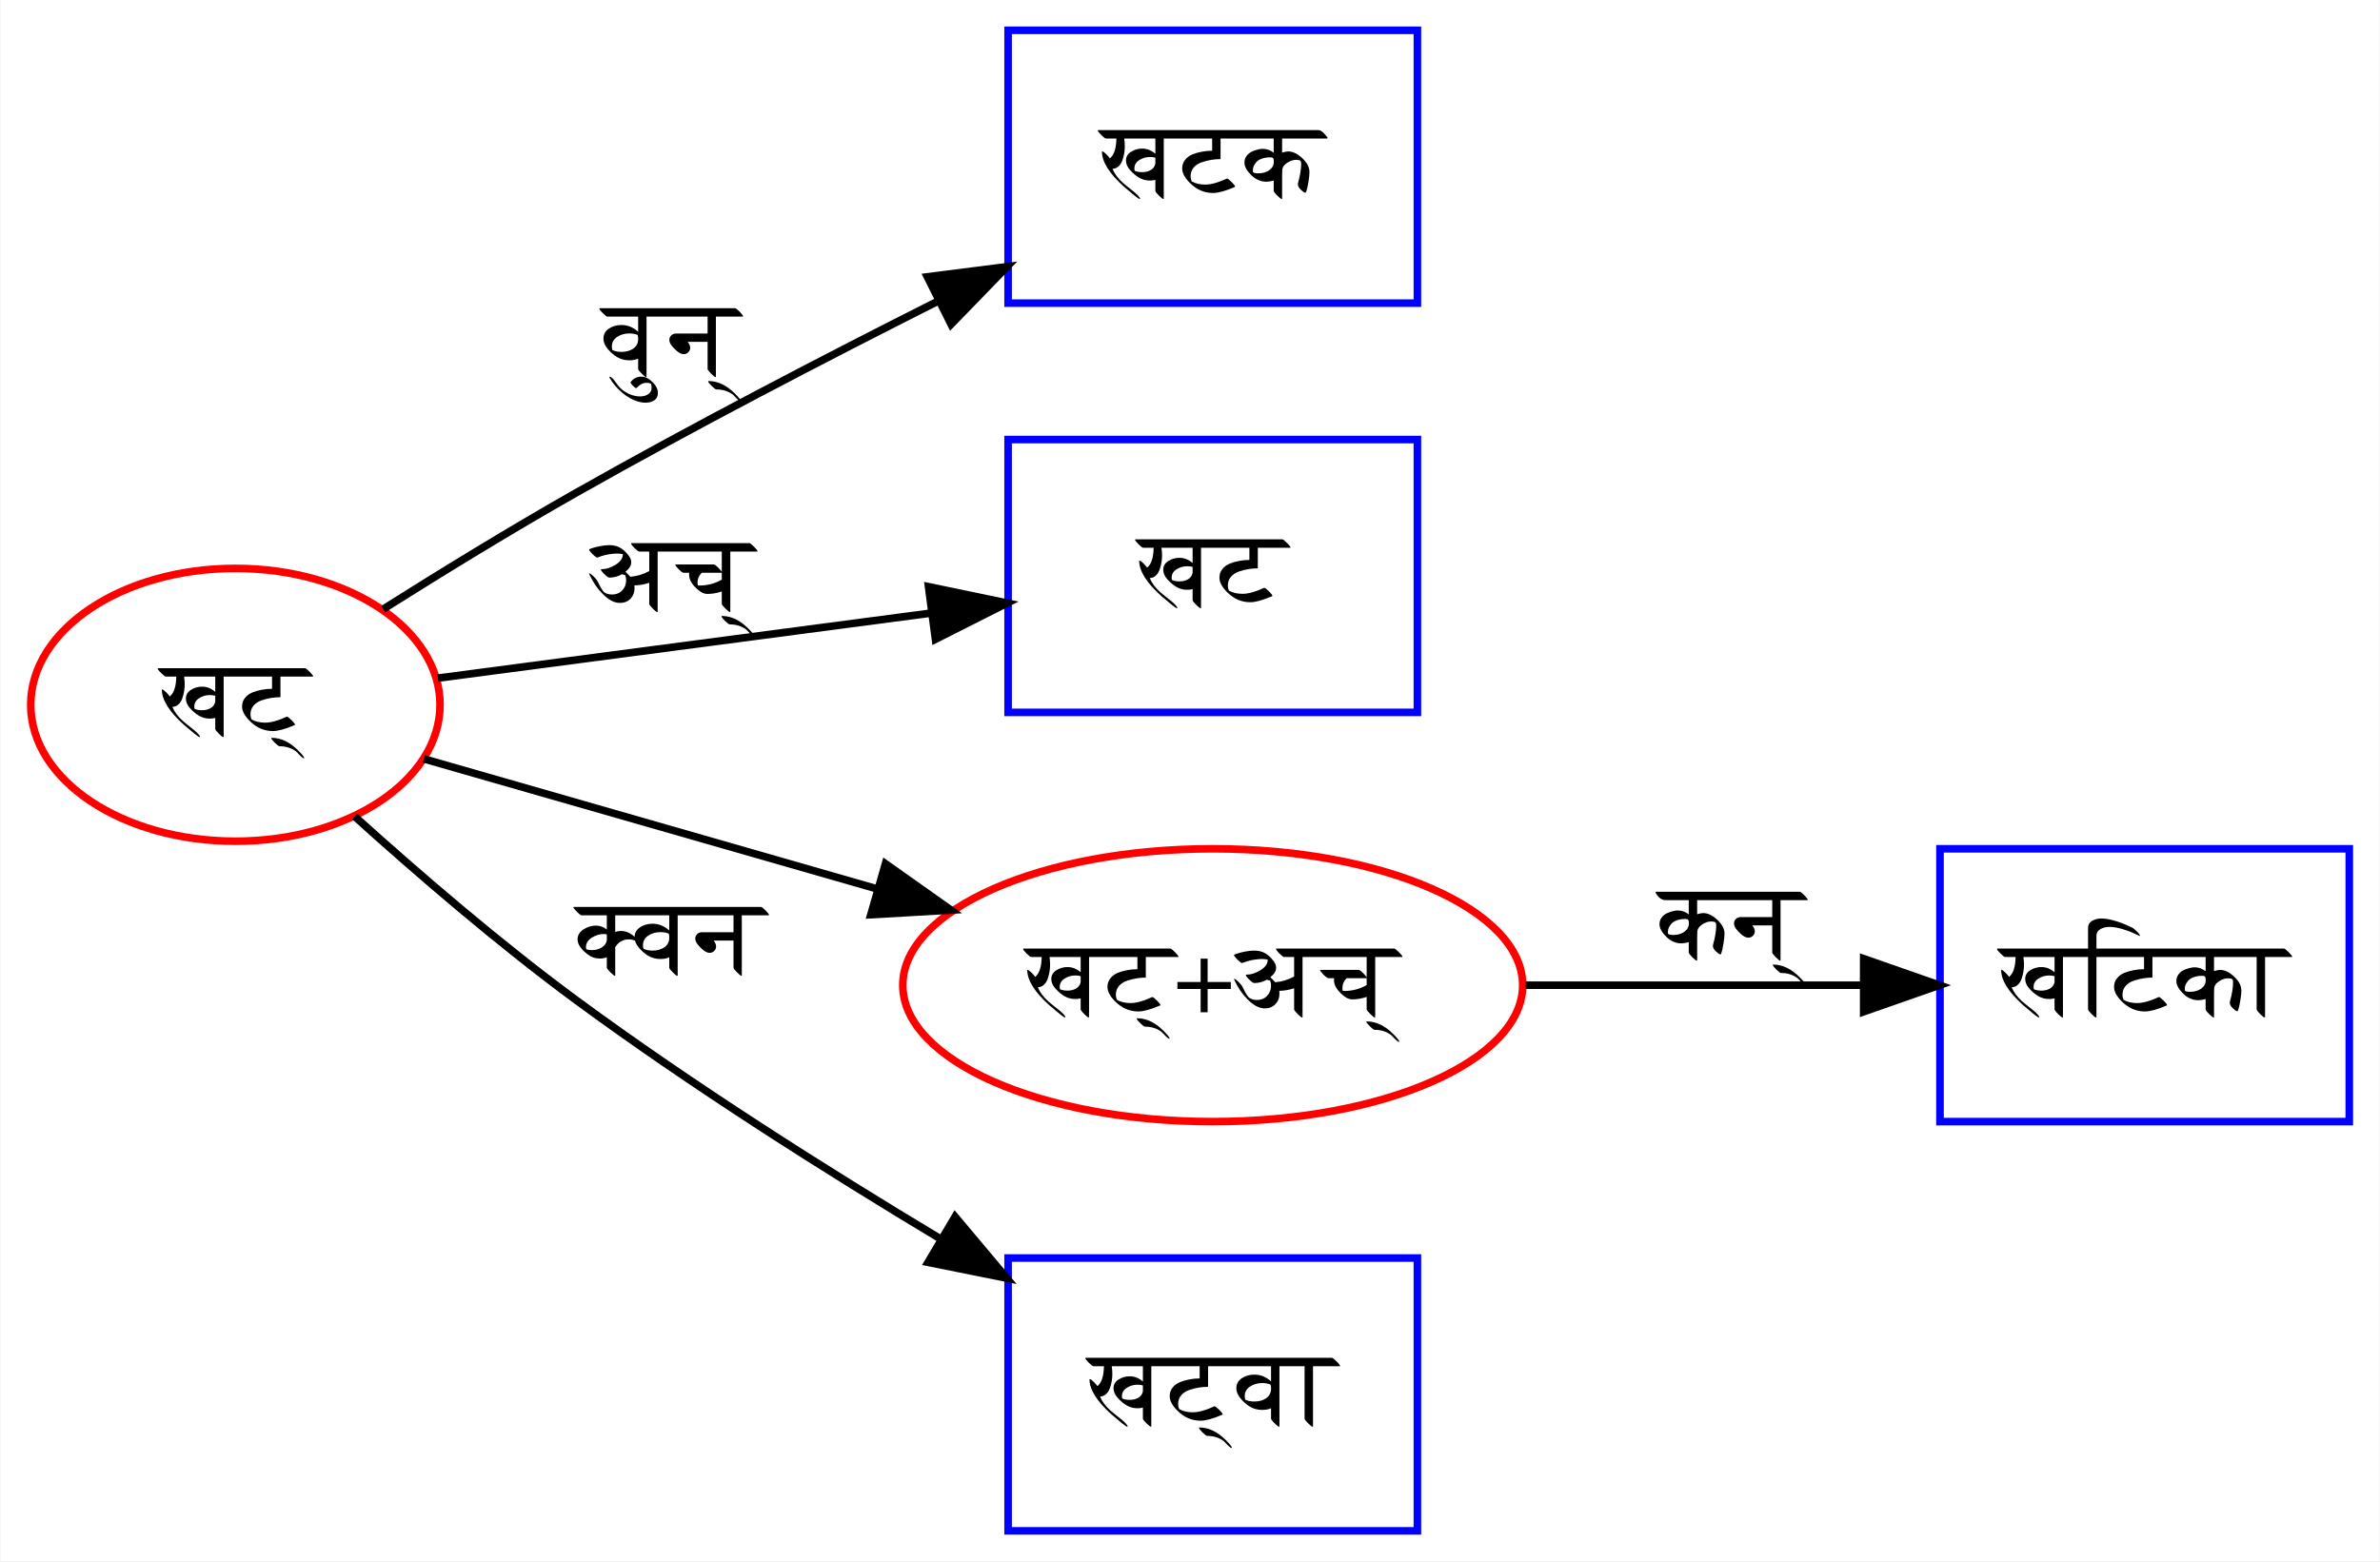
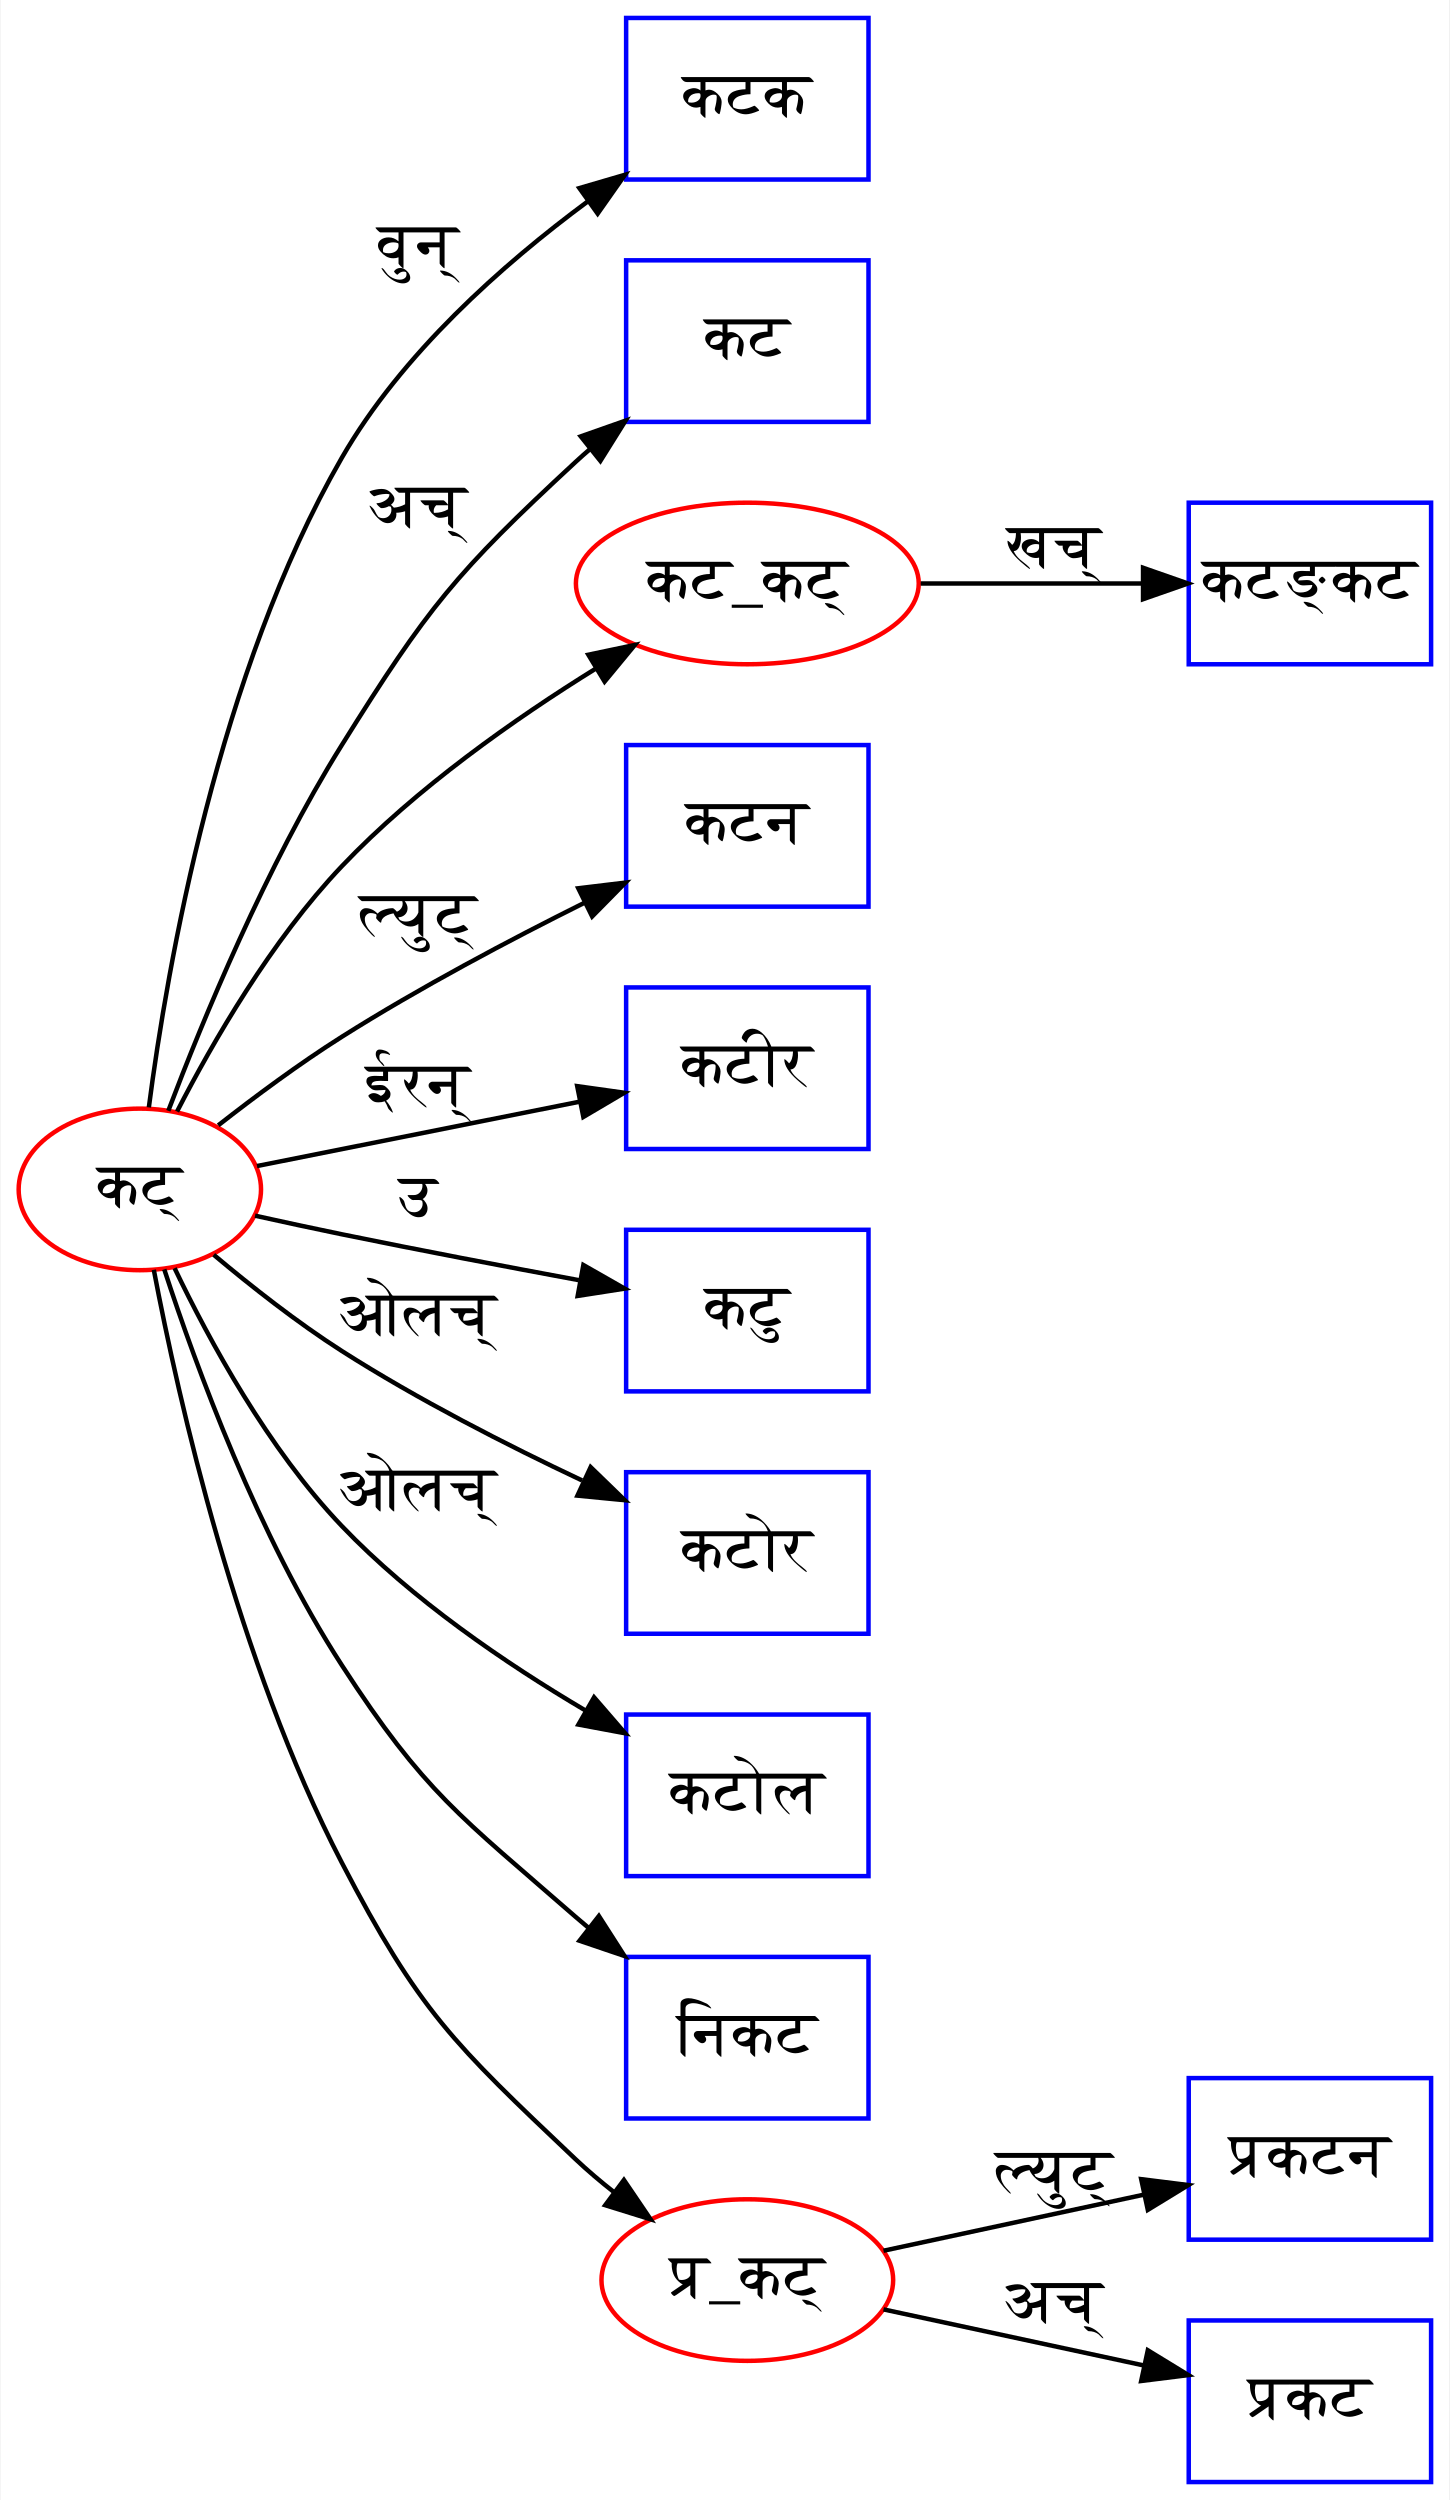
- <svg xmlns="http://www.w3.org/2000/svg" xmlns:xlink="http://www.w3.org/1999/xlink" width="314pt" height="206pt" viewBox="0.00 0.00 313.89 206.00">
-   <g id="graph0" class="graph" transform="scale(1 1) rotate(0) translate(4 202)">
-     <polygon fill="#ffffff" stroke="transparent" points="-4,4 -4,-202 309.893,-202 309.893,4 -4,4" />
+ <svg xmlns="http://www.w3.org/2000/svg" xmlns:xlink="http://www.w3.org/1999/xlink" width="323pt" height="557pt" viewBox="0.00 0.00 322.69 557.00">
+   <g id="graph0" class="graph" transform="scale(1 1) rotate(0) translate(4 553)">
+     <polygon fill="#ffffff" stroke="transparent" points="-4,4 -4,-553 318.693,-553 318.693,4 -4,4" />
    <g id="node1" class="node">
-       <ellipse fill="none" stroke="#ff0000" cx="27" cy="-109" rx="27" ry="18" />
-       <text text-anchor="middle" x="27" y="-105.3" font-family="Times,serif" font-size="14.00" fill="#000000">खट्</text>
+       <ellipse fill="none" stroke="#ff0000" cx="27" cy="-288" rx="27" ry="18" />
+       <text text-anchor="middle" x="27" y="-284.3" font-family="Times,serif" font-size="14.00" fill="#000000">कट्</text>
    </g>
    <g id="node2" class="node">
      <g id="a_node2">
-         <a xlink:title="सगाई-विवाह तय करने का व्यवसाय करने वाला, तु* घटकः">
-           <polygon fill="none" stroke="#0000ff" points="182.946,-198 128.946,-198 128.946,-162 182.946,-162 182.946,-198" />
-           <text text-anchor="middle" x="155.946" y="-176.3" font-family="Times,serif" font-size="14.00" fill="#000000">खटक</text>
+         <a xlink:title="कूड़ा, आबद्धहेमकटकां रहसि स्मरामि">
+           <polygon fill="none" stroke="#0000ff" points="189.347,-549 135.347,-549 135.347,-513 189.347,-513 189.347,-549" />
+           <text text-anchor="middle" x="162.347" y="-527.3" font-family="Times,serif" font-size="14.00" fill="#000000">कटक</text>
        </a>
      </g>
    </g>
    <g id="edge1" class="edge">
-       <path fill="none" stroke="#000000" d="M46.501,-121.626C54.337,-126.57 63.512,-132.196 72,-137 87.46,-145.749 104.892,-154.805 119.849,-162.337" />
-       <polygon fill="#000000" stroke="#000000" points="118.292,-165.471 128.801,-166.812 121.422,-159.21 118.292,-165.471" />
-       <text text-anchor="middle" x="84.5" y="-152.8" font-family="Times,serif" font-size="14.00" fill="#000000">वुन्</text>
+       <path fill="none" stroke="#000000" d="M29.007,-306.269C33.096,-337.686 44.451,-403.176 72,-451 85.3,-474.088 107.683,-493.981 126.842,-508.154" />
+       <polygon fill="#000000" stroke="#000000" points="124.927,-511.088 135.096,-514.063 129.002,-505.396 124.927,-511.088" />
+       <text text-anchor="middle" x="89" y="-493.8" font-family="Times,serif" font-size="14.00" fill="#000000">वुन्</text>
    </g>
    <g id="node3" class="node">
      <g id="a_node3">
-         <a xlink:title="कफ">
-           <polygon fill="none" stroke="#0000ff" points="182.946,-144 128.946,-144 128.946,-108 182.946,-108 182.946,-144" />
-           <text text-anchor="middle" x="155.946" y="-122.3" font-family="Times,serif" font-size="14.00" fill="#000000">खट</text>
+         <a xlink:title="चटाई">
+           <polygon fill="none" stroke="#0000ff" points="189.347,-495 135.347,-495 135.347,-459 189.347,-459 189.347,-495" />
+           <text text-anchor="middle" x="162.347" y="-473.3" font-family="Times,serif" font-size="14.00" fill="#000000">कट</text>
        </a>
      </g>
    </g>
    <g id="edge2" class="edge">
-       <path fill="none" stroke="#000000" d="M53.718,-112.522C72.523,-115.002 97.946,-118.353 118.734,-121.094" />
-       <polygon fill="#000000" stroke="#000000" points="118.448,-124.586 128.819,-122.424 119.362,-117.647 118.448,-124.586" />
-       <text text-anchor="middle" x="84.5" y="-121.8" font-family="Times,serif" font-size="14.00" fill="#000000">अच्</text>
+       <path fill="none" stroke="#000000" d="M33.34,-305.516C41.068,-325.87 55.197,-360.099 72,-387 91.234,-417.793 97.364,-425.329 124,-450 125.083,-451.003 126.204,-451.999 127.354,-452.984" />
+       <polygon fill="#000000" stroke="#000000" points="125.236,-455.773 135.231,-459.289 129.61,-450.308 125.236,-455.773" />
+       <text text-anchor="middle" x="89" y="-435.8" font-family="Times,serif" font-size="14.00" fill="#000000">अच्</text>
    </g>
    <g id="node4" class="node">
-       <ellipse fill="none" stroke="#ff0000" cx="155.946" cy="-72" rx="40.893" ry="18" />
-       <text text-anchor="middle" x="155.946" y="-68.3" font-family="Times,serif" font-size="14.00" fill="#000000">खट्+अच्</text>
+       <ellipse fill="none" stroke="#ff0000" cx="162.347" cy="-423" rx="38.194" ry="18" />
+       <text text-anchor="middle" x="162.347" y="-419.3" font-family="Times,serif" font-size="14.00" fill="#000000">कट_कट्</text>
    </g>
    <g id="edge3" class="edge">
-       <path fill="none" stroke="#000000" d="M51.862,-101.866C68.766,-97.016 91.601,-90.463 111.576,-84.732" />
-       <polygon fill="#000000" stroke="#000000" points="112.766,-88.032 121.412,-81.909 110.835,-81.303 112.766,-88.032" />
+       <path fill="none" stroke="#000000" d="M35.289,-305.348C43.25,-320.836 56.357,-343.55 72,-360 88.533,-377.387 110.562,-392.864 128.728,-404.127" />
+       <polygon fill="#000000" stroke="#000000" points="126.927,-407.127 137.295,-409.307 130.549,-401.137 126.927,-407.127" />
    </g>
    <g id="node6" class="node">
      <g id="a_node6">
-         <a xlink:title="खाट, सोफा, खटोला">
-           <polygon fill="none" stroke="#0000ff" points="182.946,-36 128.946,-36 128.946,0 182.946,0 182.946,-36" />
-           <text text-anchor="middle" x="155.946" y="-14.3" font-family="Times,serif" font-size="14.00" fill="#000000">खट्वा</text>
+         <a xlink:title="घर की छत या छप्पर">
+           <polygon fill="none" stroke="#0000ff" points="189.347,-387 135.347,-387 135.347,-351 189.347,-351 189.347,-387" />
+           <text text-anchor="middle" x="162.347" y="-365.3" font-family="Times,serif" font-size="14.00" fill="#000000">कटन</text>
        </a>
      </g>
    </g>
    <g id="edge5" class="edge">
-       <path fill="none" stroke="#000000" d="M42.731,-94.274C51.145,-86.683 61.841,-77.475 72,-70 87.237,-58.789 104.935,-47.582 120.141,-38.458" />
-       <polygon fill="#000000" stroke="#000000" points="121.953,-41.453 128.769,-33.342 118.383,-35.431 121.953,-41.453" />
-       <text text-anchor="middle" x="84.5" y="-73.8" font-family="Times,serif" font-size="14.00" fill="#000000">क्वन</text>
+       <path fill="none" stroke="#000000" d="M44.465,-302.276C52.607,-308.644 62.562,-316.039 72,-322 89.279,-332.914 109.374,-343.555 126.22,-351.944" />
+       <polygon fill="#000000" stroke="#000000" points="124.687,-355.09 135.205,-356.36 127.774,-348.808 124.687,-355.09" />
+       <text text-anchor="middle" x="89" y="-344.8" font-family="Times,serif" font-size="14.00" fill="#000000">ल्युट्</text>
+     </g>
+     <g id="node7" class="node">
+       <g id="a_node7">
+         <a xlink:title="गुफा, खोखर">
+           <polygon fill="none" stroke="#0000ff" points="189.347,-333 135.347,-333 135.347,-297 189.347,-297 189.347,-333" />
+           <text text-anchor="middle" x="162.347" y="-311.3" font-family="Times,serif" font-size="14.00" fill="#000000">कटीर</text>
+         </a>
+       </g>
+     </g>
+     <g id="edge6" class="edge">
+       <path fill="none" stroke="#000000" d="M53.096,-293.206C73.48,-297.272 102.081,-302.978 124.906,-307.531" />
+       <polygon fill="#000000" stroke="#000000" points="124.445,-311.008 134.937,-309.532 125.815,-304.143 124.445,-311.008" />
+       <text text-anchor="middle" x="89" y="-306.8" font-family="Times,serif" font-size="14.00" fill="#000000">ईरन्</text>
+     </g>
+     <g id="node8" class="node">
+       <g id="a_node8">
+         <a xlink:title="अनुचित कार्य#गन्धयुक्त, तीक्ष्णगन्ध वाला FMN#तीखापन, तिक्तता, कड़ुवापन, ६ रसों में से एक">
+           <polygon fill="none" stroke="#0000ff" points="189.347,-279 135.347,-279 135.347,-243 189.347,-243 189.347,-279" />
+           <text text-anchor="middle" x="162.347" y="-257.3" font-family="Times,serif" font-size="14.00" fill="#000000">कटु</text>
+         </a>
+       </g>
+     </g>
+     <g id="edge7" class="edge">
+       <path fill="none" stroke="#000000" d="M52.67,-282.144C58.982,-280.746 65.728,-279.287 72,-278 89.314,-274.448 108.555,-270.788 124.816,-267.778" />
+       <polygon fill="#000000" stroke="#000000" points="125.819,-271.152 135.021,-265.901 124.553,-264.268 125.819,-271.152" />
+       <text text-anchor="middle" x="89" y="-281.8" font-family="Times,serif" font-size="14.00" fill="#000000">उ</text>
+     </g>
+     <g id="node9" class="node">
+       <g id="a_node9">
+         <a xlink:title="मिट्टी का कसोरा">
+           <polygon fill="none" stroke="#0000ff" points="189.347,-225 135.347,-225 135.347,-189 189.347,-189 189.347,-225" />
+           <text text-anchor="middle" x="162.347" y="-203.3" font-family="Times,serif" font-size="14.00" fill="#000000">कटोर</text>
+         </a>
+       </g>
+     </g>
+     <g id="edge8" class="edge">
+       <path fill="none" stroke="#000000" d="M43.458,-273.435C51.713,-266.5 62.051,-258.355 72,-252 88.912,-241.197 108.774,-231.054 125.561,-223.142" />
+       <polygon fill="#000000" stroke="#000000" points="127.439,-226.13 135.045,-218.754 124.499,-219.777 127.439,-226.13" />
+       <text text-anchor="middle" x="89" y="-255.8" font-family="Times,serif" font-size="14.00" fill="#000000">ओलच्</text>
+     </g>
+     <g id="node10" class="node">
+       <g id="a_node10">
+         <a xlink:title="चरपरा स्वाद">
+           <polygon fill="none" stroke="#0000ff" points="189.347,-171 135.347,-171 135.347,-135 189.347,-135 189.347,-171" />
+           <text text-anchor="middle" x="162.347" y="-149.3" font-family="Times,serif" font-size="14.00" fill="#000000">कटोल</text>
+         </a>
+       </g>
+     </g>
+     <g id="edge9" class="edge">
+       <path fill="none" stroke="#000000" d="M34.745,-270.45C42.507,-254.233 55.638,-230.129 72,-213 87.616,-196.652 108.458,-182.44 126.189,-171.957" />
+       <polygon fill="#000000" stroke="#000000" points="128.203,-174.837 135.133,-166.823 124.718,-168.766 128.203,-174.837" />
+       <text text-anchor="middle" x="89" y="-216.8" font-family="Times,serif" font-size="14.00" fill="#000000">ओलच्</text>
+     </g>
+     <g id="node11" class="node">
+       <g id="a_node11">
+         <a xlink:title="नजदीकी, समीपस्थ, अदूरस्थ, आसन्न">
+           <polygon fill="none" stroke="#0000ff" points="189.347,-117 135.347,-117 135.347,-81 189.347,-81 189.347,-117" />
+           <text text-anchor="middle" x="162.347" y="-95.3" font-family="Times,serif" font-size="14.00" fill="#000000">निकट</text>
+         </a>
+       </g>
+     </g>
+     <g id="edge10" class="edge">
+       <path fill="none" stroke="#000000" d="M32.44,-270.191C39.577,-248.348 53.41,-210.691 72,-182 90.469,-153.496 98.419,-148.343 124,-126 124.966,-125.156 125.958,-124.314 126.969,-123.477" />
+       <polygon fill="#000000" stroke="#000000" points="129.274,-126.118 134.99,-117.197 124.959,-120.606 129.274,-126.118" />
+     </g>
+     <g id="node12" class="node">
+       <ellipse fill="none" stroke="#ff0000" cx="162.347" cy="-45" rx="32.494" ry="18" />
+       <text text-anchor="middle" x="162.347" y="-41.3" font-family="Times,serif" font-size="14.00" fill="#000000">प्र_कट्</text>
+     </g>
+     <g id="edge11" class="edge">
+       <path fill="none" stroke="#000000" d="M30.111,-270.085C35.631,-241.09 48.801,-182.629 72,-138 89.224,-104.865 96.893,-97.686 124,-72 126.7,-69.441 129.658,-66.936 132.695,-64.546" />
+       <polygon fill="#000000" stroke="#000000" points="134.853,-67.304 140.799,-58.535 130.683,-61.682 134.853,-67.304" />
    </g>
    <g id="node5" class="node">
      <g id="a_node5">
-         <a xlink:title="खड़िया">
-           <polygon fill="none" stroke="#0000ff" points="305.893,-90 251.893,-90 251.893,-54 305.893,-54 305.893,-90" />
-           <text text-anchor="middle" x="278.893" y="-68.3" font-family="Times,serif" font-size="14.00" fill="#000000">खटिका</text>
+         <a xlink:title="आग">
+           <polygon fill="none" stroke="#0000ff" points="314.693,-441 260.693,-441 260.693,-405 314.693,-405 314.693,-441" />
+           <text text-anchor="middle" x="287.693" y="-419.3" font-family="Times,serif" font-size="14.00" fill="#000000">कटङ्कट</text>
        </a>
      </g>
    </g>
    <g id="edge4" class="edge">
-       <path fill="none" stroke="#000000" d="M197.228,-72C211.57,-72 227.562,-72 241.566,-72" />
-       <polygon fill="#000000" stroke="#000000" points="241.827,-75.5 251.827,-72 241.827,-68.5 241.827,-75.5" />
-       <text text-anchor="middle" x="224.393" y="-75.8" font-family="Times,serif" font-size="14.00" fill="#000000">कन्</text>
+       <path fill="none" stroke="#000000" d="M200.977,-423C216.641,-423 234.666,-423 250.211,-423" />
+       <polygon fill="#000000" stroke="#000000" points="250.517,-426.5 260.517,-423 250.517,-419.5 250.517,-426.5" />
+       <text text-anchor="middle" x="230.693" y="-426.8" font-family="Times,serif" font-size="14.00" fill="#000000">खच्</text>
+     </g>
+     <g id="node13" class="node">
+       <g id="a_node13">
+         <a xlink:title="व्यक्त होने की क्रिया, खोलना, उघाड़ देना">
+           <polygon fill="none" stroke="#0000ff" points="314.693,-90 260.693,-90 260.693,-54 314.693,-54 314.693,-90" />
+           <text text-anchor="middle" x="287.693" y="-68.3" font-family="Times,serif" font-size="14.00" fill="#000000">प्रकटन</text>
+         </a>
+       </g>
+     </g>
+     <g id="edge12" class="edge">
+       <path fill="none" stroke="#000000" d="M192.69,-51.536C210.174,-55.302 232.281,-60.064 250.769,-64.046" />
+       <polygon fill="#000000" stroke="#000000" points="250.103,-67.483 260.615,-66.167 251.577,-60.64 250.103,-67.483" />
+       <text text-anchor="middle" x="230.693" y="-64.8" font-family="Times,serif" font-size="14.00" fill="#000000">ल्युट्</text>
+     </g>
+     <g id="node14" class="node">
+       <g id="a_node14">
+         <a xlink:title="स्पष्ट, साफ, जाहिर, प्रतीयमान, प्रत्यक्ष">
+           <polygon fill="none" stroke="#0000ff" points="314.693,-36 260.693,-36 260.693,0 314.693,0 314.693,-36" />
+           <text text-anchor="middle" x="287.693" y="-14.3" font-family="Times,serif" font-size="14.00" fill="#000000">प्रकट</text>
+         </a>
+       </g>
+     </g>
+     <g id="edge13" class="edge">
+       <path fill="none" stroke="#000000" d="M192.69,-38.464C210.174,-34.698 232.281,-29.936 250.769,-25.954" />
+       <polygon fill="#000000" stroke="#000000" points="251.577,-29.36 260.615,-23.833 250.103,-22.517 251.577,-29.36" />
+       <text text-anchor="middle" x="230.693" y="-35.8" font-family="Times,serif" font-size="14.00" fill="#000000">अच्</text>
    </g>
  </g>
</svg>
